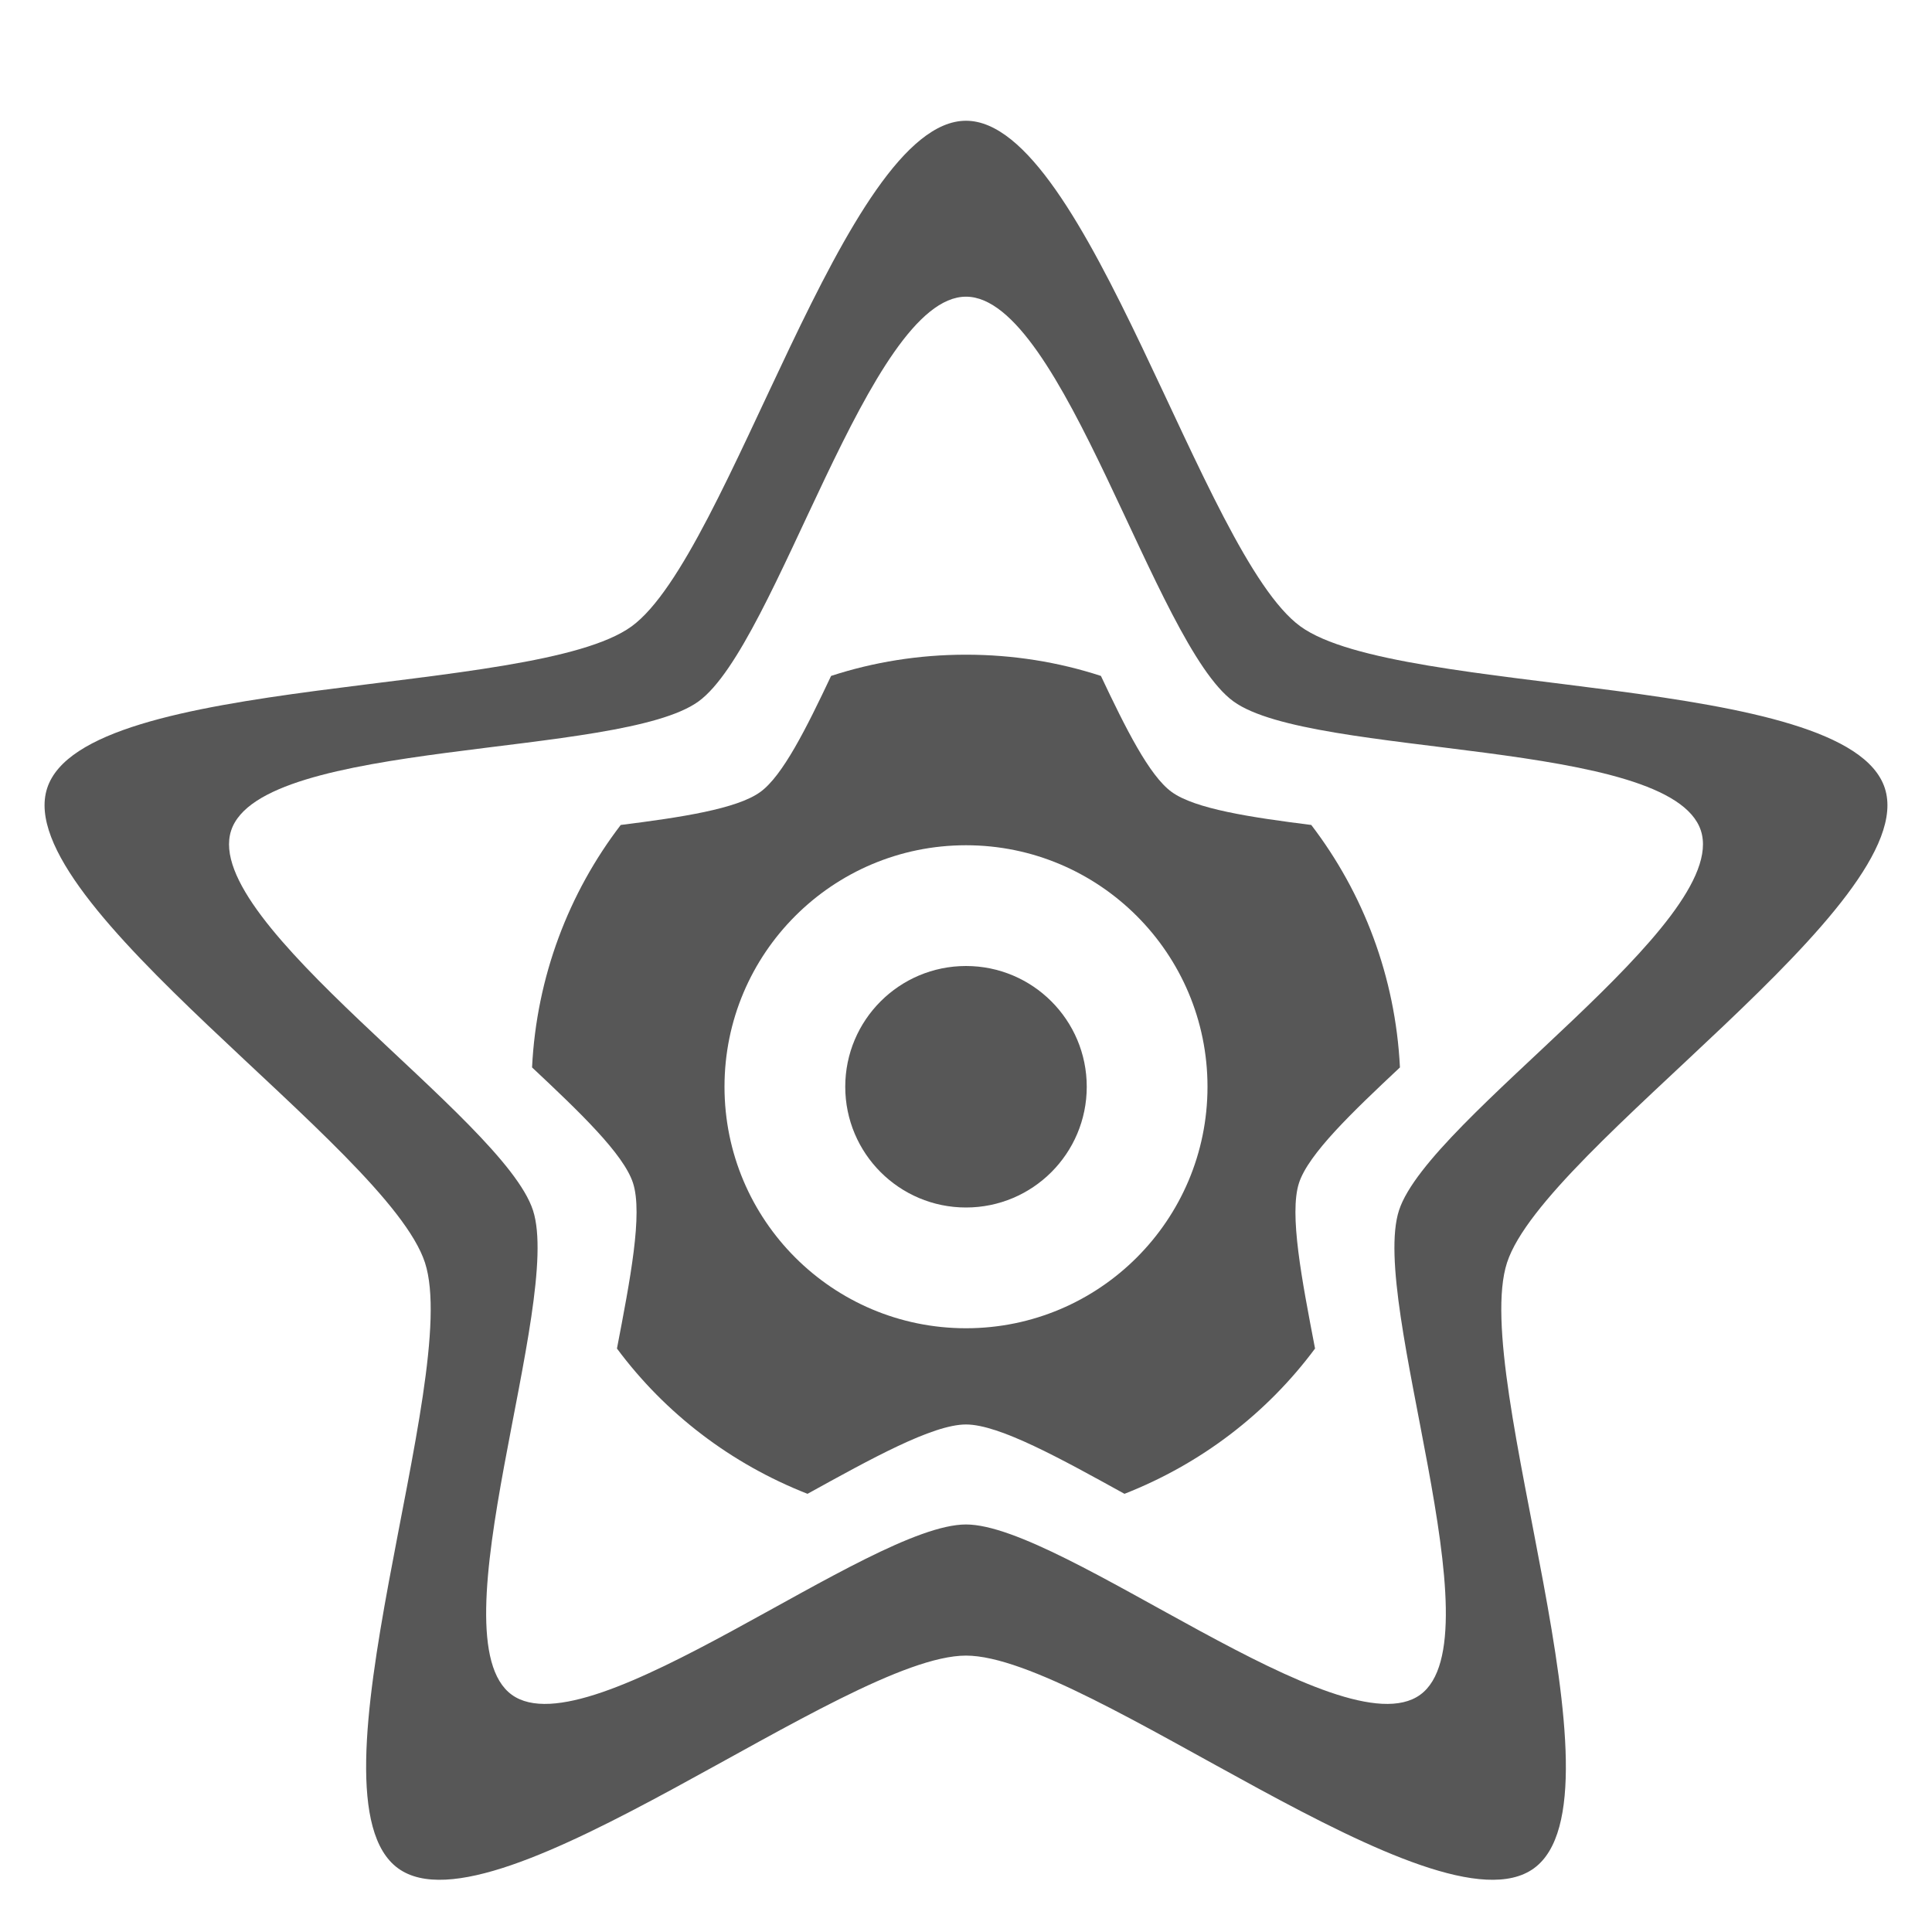
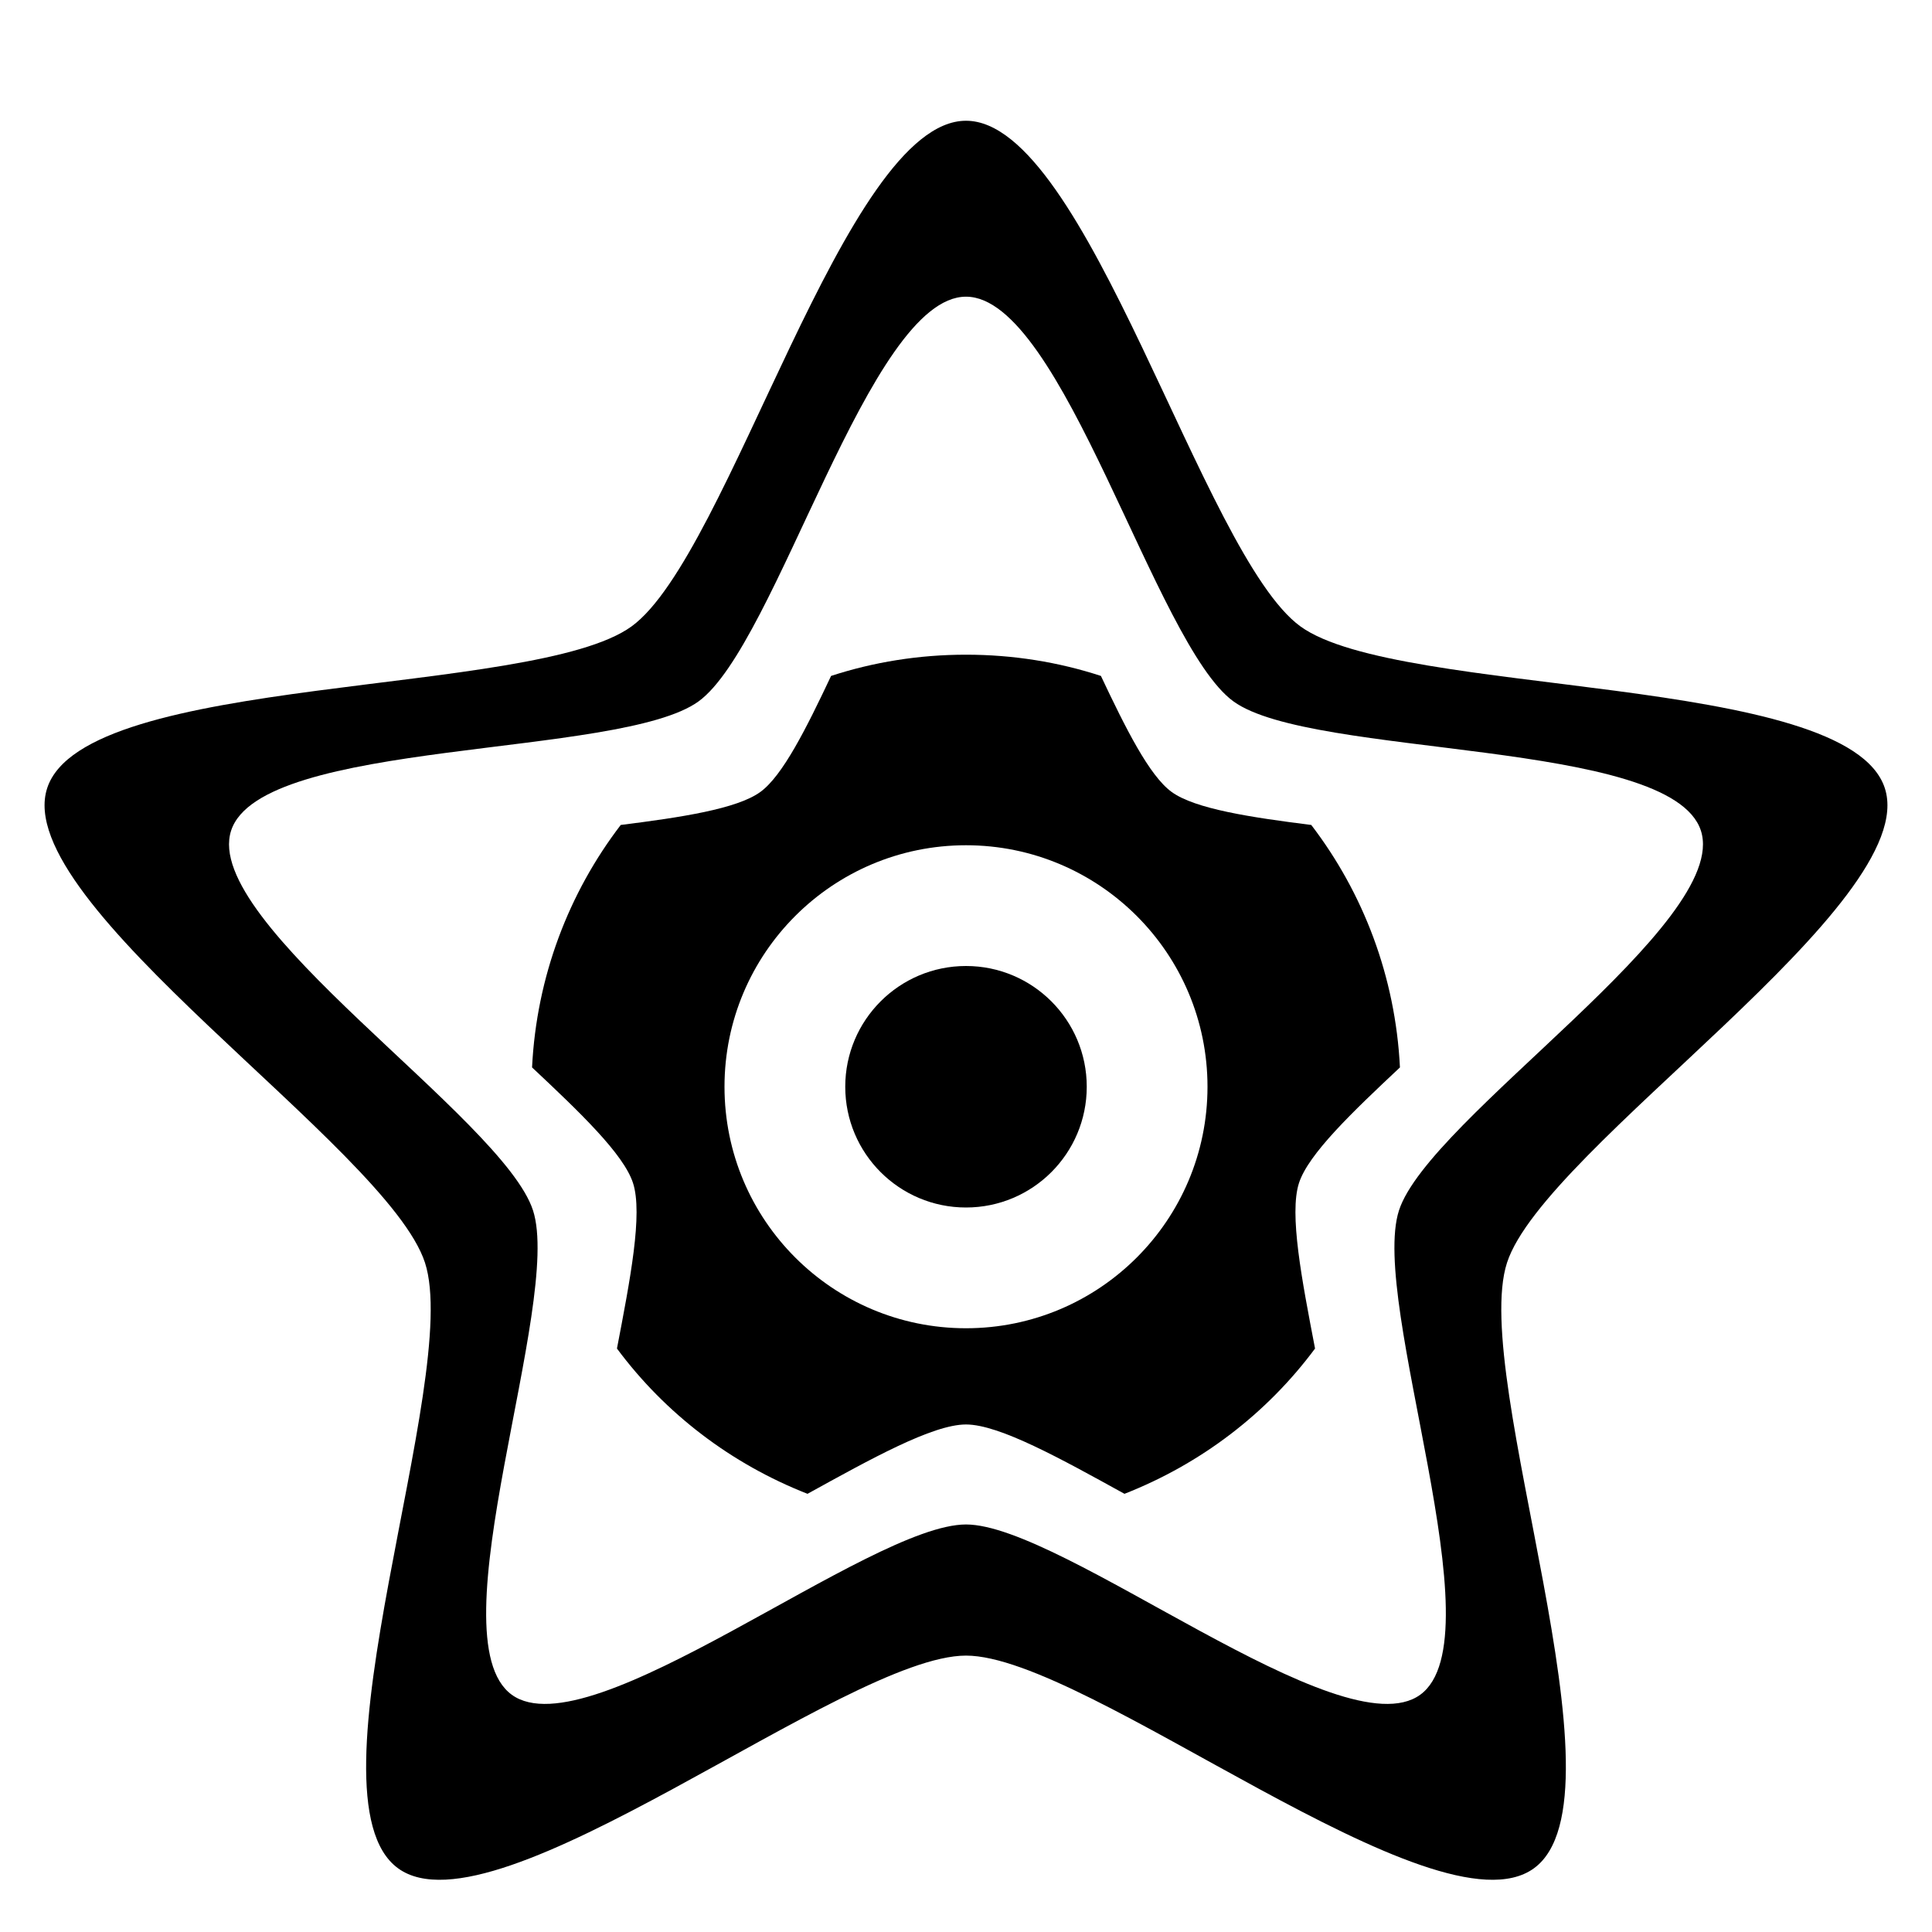
<svg xmlns="http://www.w3.org/2000/svg" width="128" height="128" id="svg2" version="1.1">
  <defs id="defs4">
    </defs>
  <g id="layer1" transform="translate(0,-924.3622)">
-     <path style="opacity:0.66;fill:#000000;fill-opacity:1;fill-rule:nonzero;stroke:none" d="M 64 8 C 55.967 8 48.343 36.778 41.844 41.5 C 35.345 46.222 5.607 44.578 3.125 52.219 C 0.643 59.859 25.674 76.016 28.156 83.656 C 30.639 91.297 19.876 119.059 26.375 123.781 C 32.874 128.503 55.967 109.688 64 109.688 C 72.033 109.688 95.126 128.503 101.625 123.781 C 108.124 119.059 97.361 91.297 99.844 83.656 C 102.326 76.016 127.357 59.859 124.875 52.219 C 122.393 44.578 92.655 46.222 86.156 41.5 C 79.657 36.778 72.033 8 64 8 z M 64 19.656 C 70.427 19.656 76.519 42.691 81.719 46.469 C 86.918 50.246 110.702 48.919 112.688 55.031 C 114.673 61.143 94.673 74.075 92.688 80.188 C 90.702 86.3 99.293 108.504 94.094 112.281 C 88.894 116.059 70.427 101 64 101 C 57.573 101 39.106 116.059 33.906 112.281 C 28.707 108.504 37.298 86.3 35.312 80.188 C 33.327 74.075 13.327 61.143 15.312 55.031 C 17.298 48.919 41.082 50.246 46.281 46.469 C 51.481 42.691 57.573 19.656 64 19.656 z " transform="translate(0,924.3622)" id="path2824" />
-     <path style="opacity:0.66;fill:#000000;fill-opacity:1;fill-rule:nonzero;stroke:none" d="M 64 43.375 C 60.881 43.375 57.875 43.864 55.062 44.781 C 53.416 48.265 51.855 51.394 50.375 52.469 C 48.83 53.591 45.146 54.15 41.125 54.656 C 37.686 59.148 35.548 64.698 35.25 70.719 C 38.402 73.676 41.313 76.454 41.938 78.375 C 42.601 80.418 41.746 84.805 40.875 89.344 C 44.071 93.649 48.431 96.982 53.5 98.969 C 57.684 96.663 61.785 94.375 64 94.375 C 66.215 94.375 70.316 96.663 74.5 98.969 C 79.569 96.982 83.929 93.649 87.125 89.344 C 86.254 84.805 85.399 80.418 86.062 78.375 C 86.687 76.454 89.598 73.676 92.75 70.719 C 92.452 64.698 90.314 59.148 86.875 54.656 C 82.854 54.15 79.17 53.591 77.625 52.469 C 76.145 51.394 74.584 48.265 72.938 44.781 C 70.125 43.864 67.119 43.375 64 43.375 z M 64 56 C 72.837 56 80 63.163 80 72 C 80 80.837 72.837 88 64 88 C 55.163 88 48 80.837 48 72 C 48 63.163 55.163 56 64 56 z " transform="translate(0,924.3622)" id="path2831" />
-     <path style="opacity:0.66;fill:#000000;fill-opacity:1;fill-rule:nonzero;stroke:none" id="path2841" d="m 72,72 a 8,8 0 1 1 -16,0 8,8 0 1 1 16,0 z" transform="translate(0,924.3622)" />
+     <path style="opacity:1;fill:#000000;fill-opacity:1;fill-rule:nonzero;stroke:none" d="M 64 8 C 55.967 8 48.343 36.778 41.844 41.5 C 35.345 46.222 5.607 44.578 3.125 52.219 C 0.643 59.859 25.674 76.016 28.156 83.656 C 30.639 91.297 19.876 119.059 26.375 123.781 C 32.874 128.503 55.967 109.688 64 109.688 C 72.033 109.688 95.126 128.503 101.625 123.781 C 108.124 119.059 97.361 91.297 99.844 83.656 C 102.326 76.016 127.357 59.859 124.875 52.219 C 122.393 44.578 92.655 46.222 86.156 41.5 C 79.657 36.778 72.033 8 64 8 z M 64 19.656 C 70.427 19.656 76.519 42.691 81.719 46.469 C 86.918 50.246 110.702 48.919 112.688 55.031 C 114.673 61.143 94.673 74.075 92.688 80.188 C 90.702 86.3 99.293 108.504 94.094 112.281 C 88.894 116.059 70.427 101 64 101 C 57.573 101 39.106 116.059 33.906 112.281 C 28.707 108.504 37.298 86.3 35.312 80.188 C 33.327 74.075 13.327 61.143 15.312 55.031 C 17.298 48.919 41.082 50.246 46.281 46.469 C 51.481 42.691 57.573 19.656 64 19.656 z " transform="translate(0,924.3622)" id="path2824" />
+     <path style="opacity:1;fill:#000000;fill-opacity:1;fill-rule:nonzero;stroke:none" d="M 64 43.375 C 60.881 43.375 57.875 43.864 55.062 44.781 C 53.416 48.265 51.855 51.394 50.375 52.469 C 48.83 53.591 45.146 54.15 41.125 54.656 C 37.686 59.148 35.548 64.698 35.25 70.719 C 38.402 73.676 41.313 76.454 41.938 78.375 C 42.601 80.418 41.746 84.805 40.875 89.344 C 44.071 93.649 48.431 96.982 53.5 98.969 C 57.684 96.663 61.785 94.375 64 94.375 C 66.215 94.375 70.316 96.663 74.5 98.969 C 79.569 96.982 83.929 93.649 87.125 89.344 C 86.254 84.805 85.399 80.418 86.062 78.375 C 86.687 76.454 89.598 73.676 92.75 70.719 C 92.452 64.698 90.314 59.148 86.875 54.656 C 82.854 54.15 79.17 53.591 77.625 52.469 C 76.145 51.394 74.584 48.265 72.938 44.781 C 70.125 43.864 67.119 43.375 64 43.375 z M 64 56 C 72.837 56 80 63.163 80 72 C 80 80.837 72.837 88 64 88 C 55.163 88 48 80.837 48 72 C 48 63.163 55.163 56 64 56 z " transform="translate(0,924.3622)" id="path2831" />
+     <path style="opacity:1;fill:#000000;fill-opacity:1;fill-rule:nonzero;stroke:none" id="path2841" d="m 72,72 c 0,4.418 -3.582,8 -8,8 -4.418,0 -8,-3.582 -8,-8 0,-4.418 3.582,-8 8,-8 4.418,0 8,3.582 8,8 z" transform="translate(0,924.3622)" />
  </g>
</svg>
